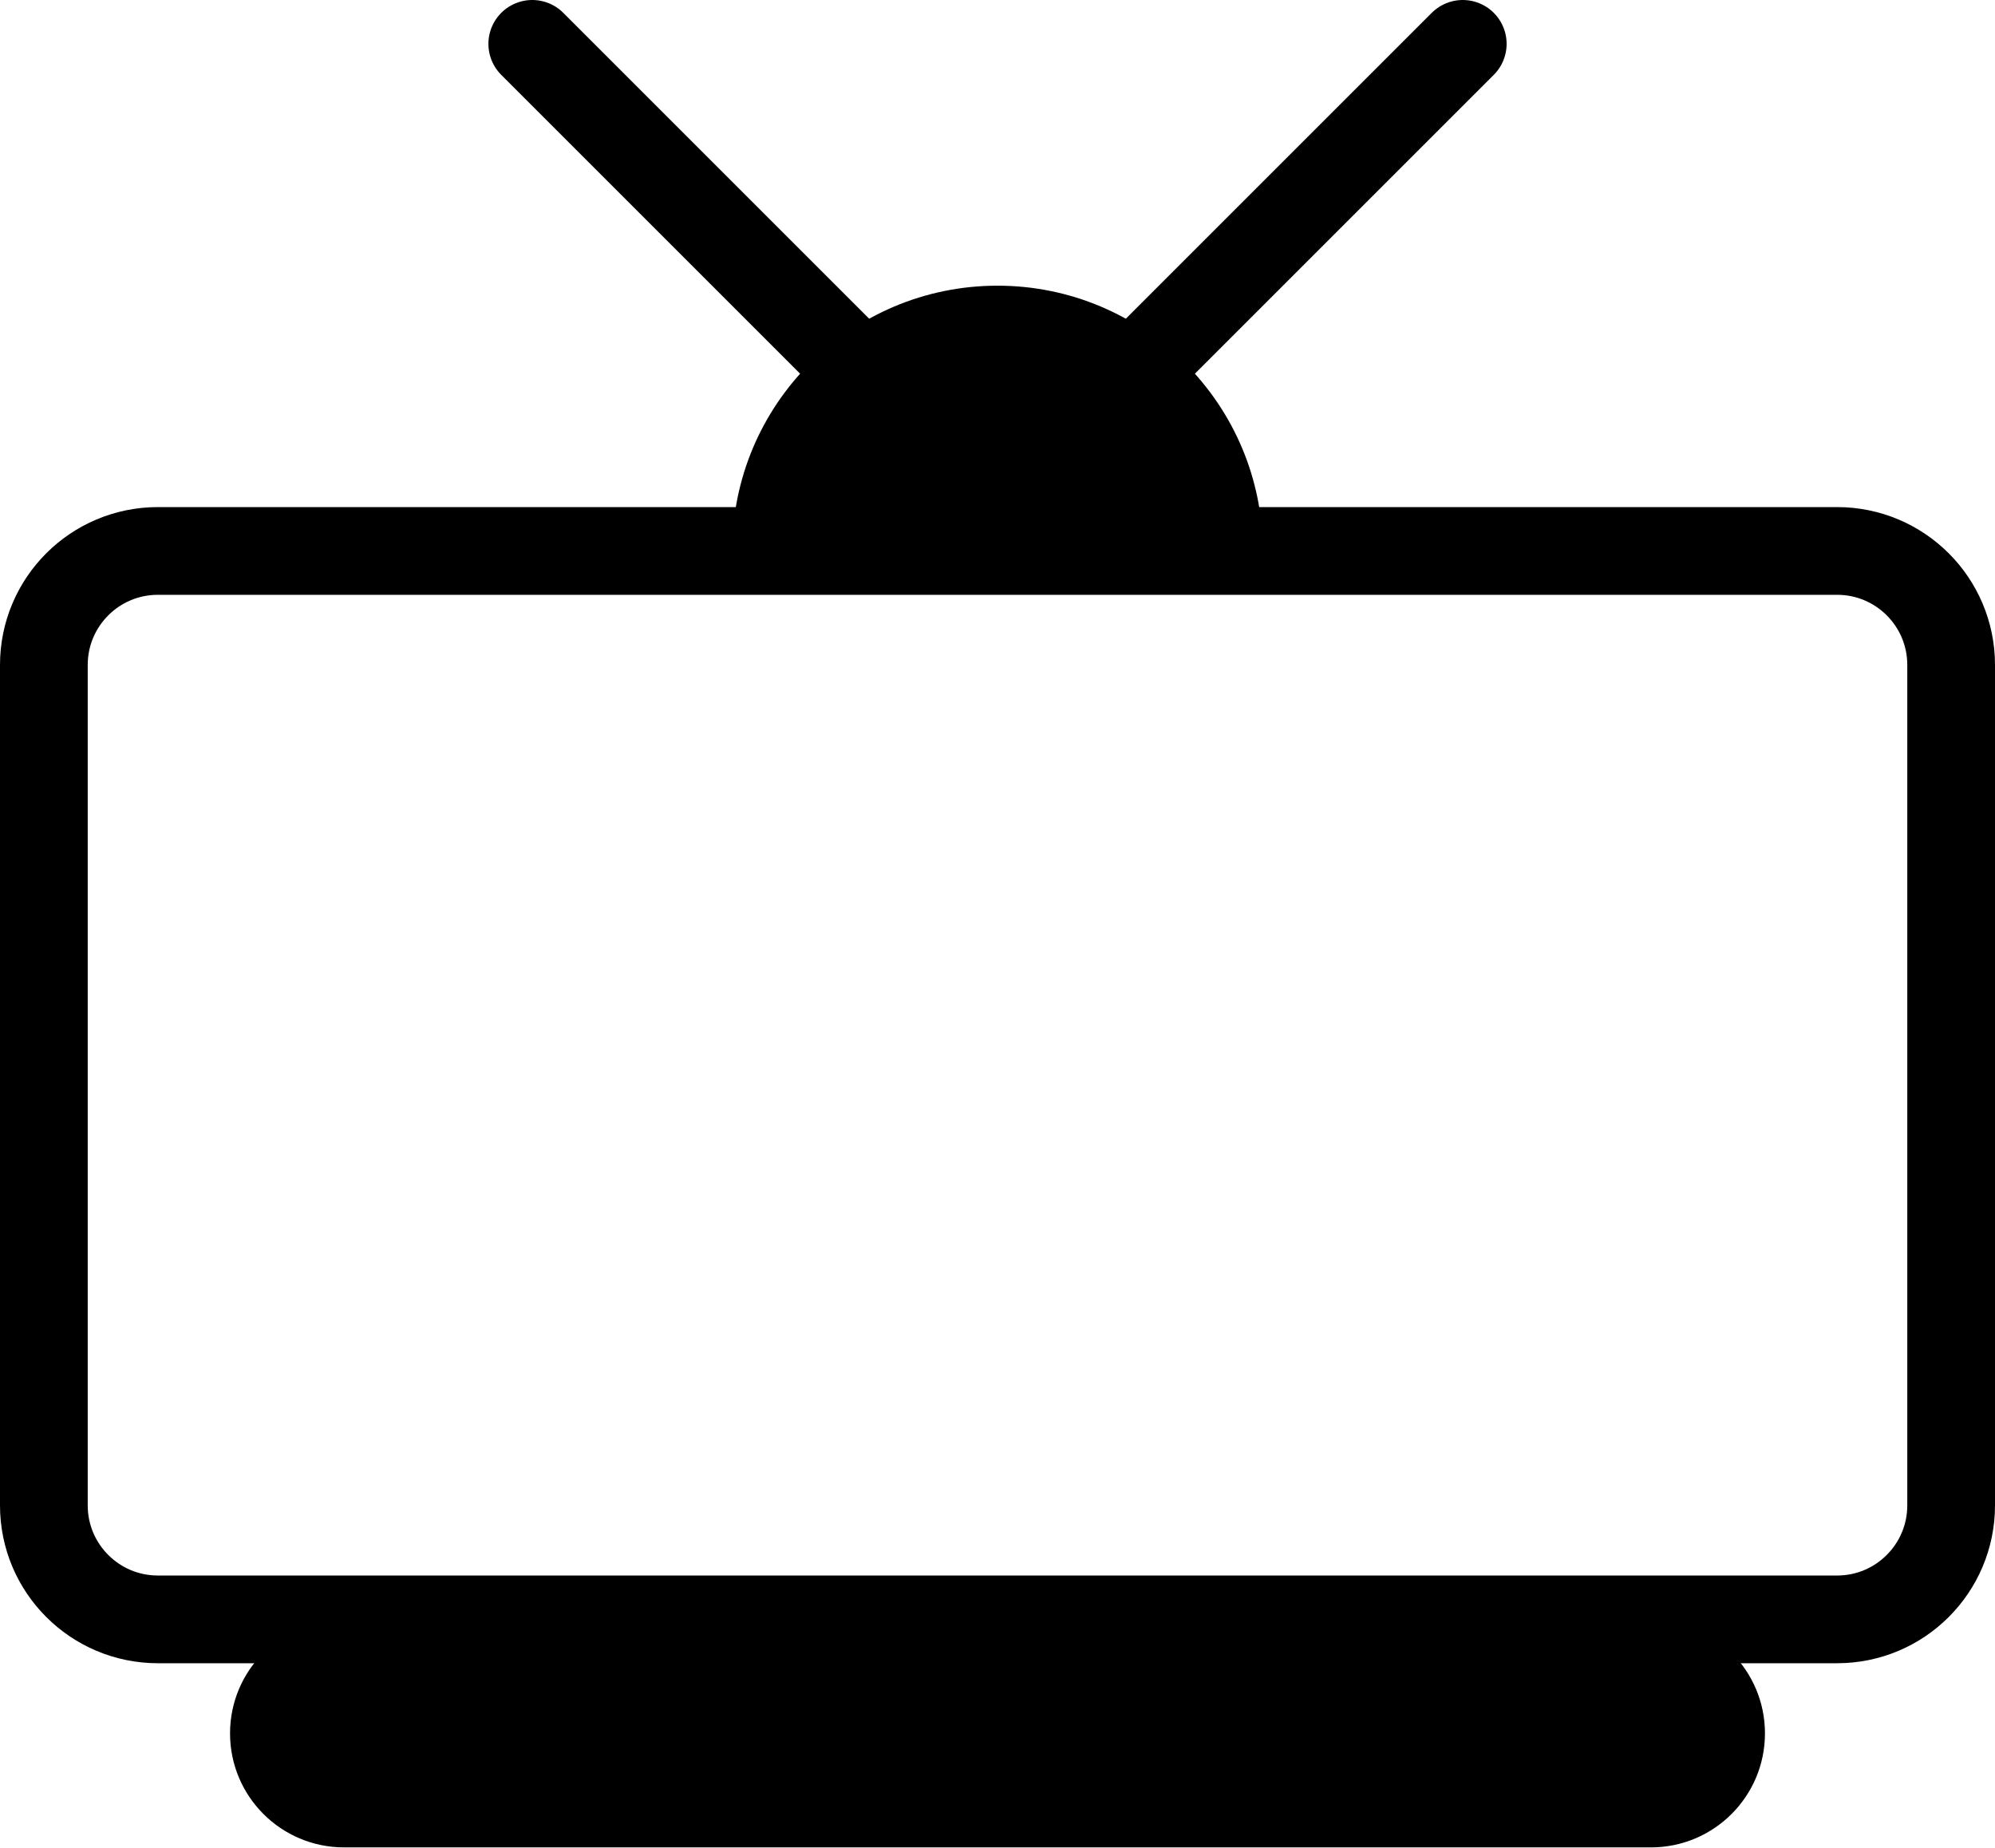
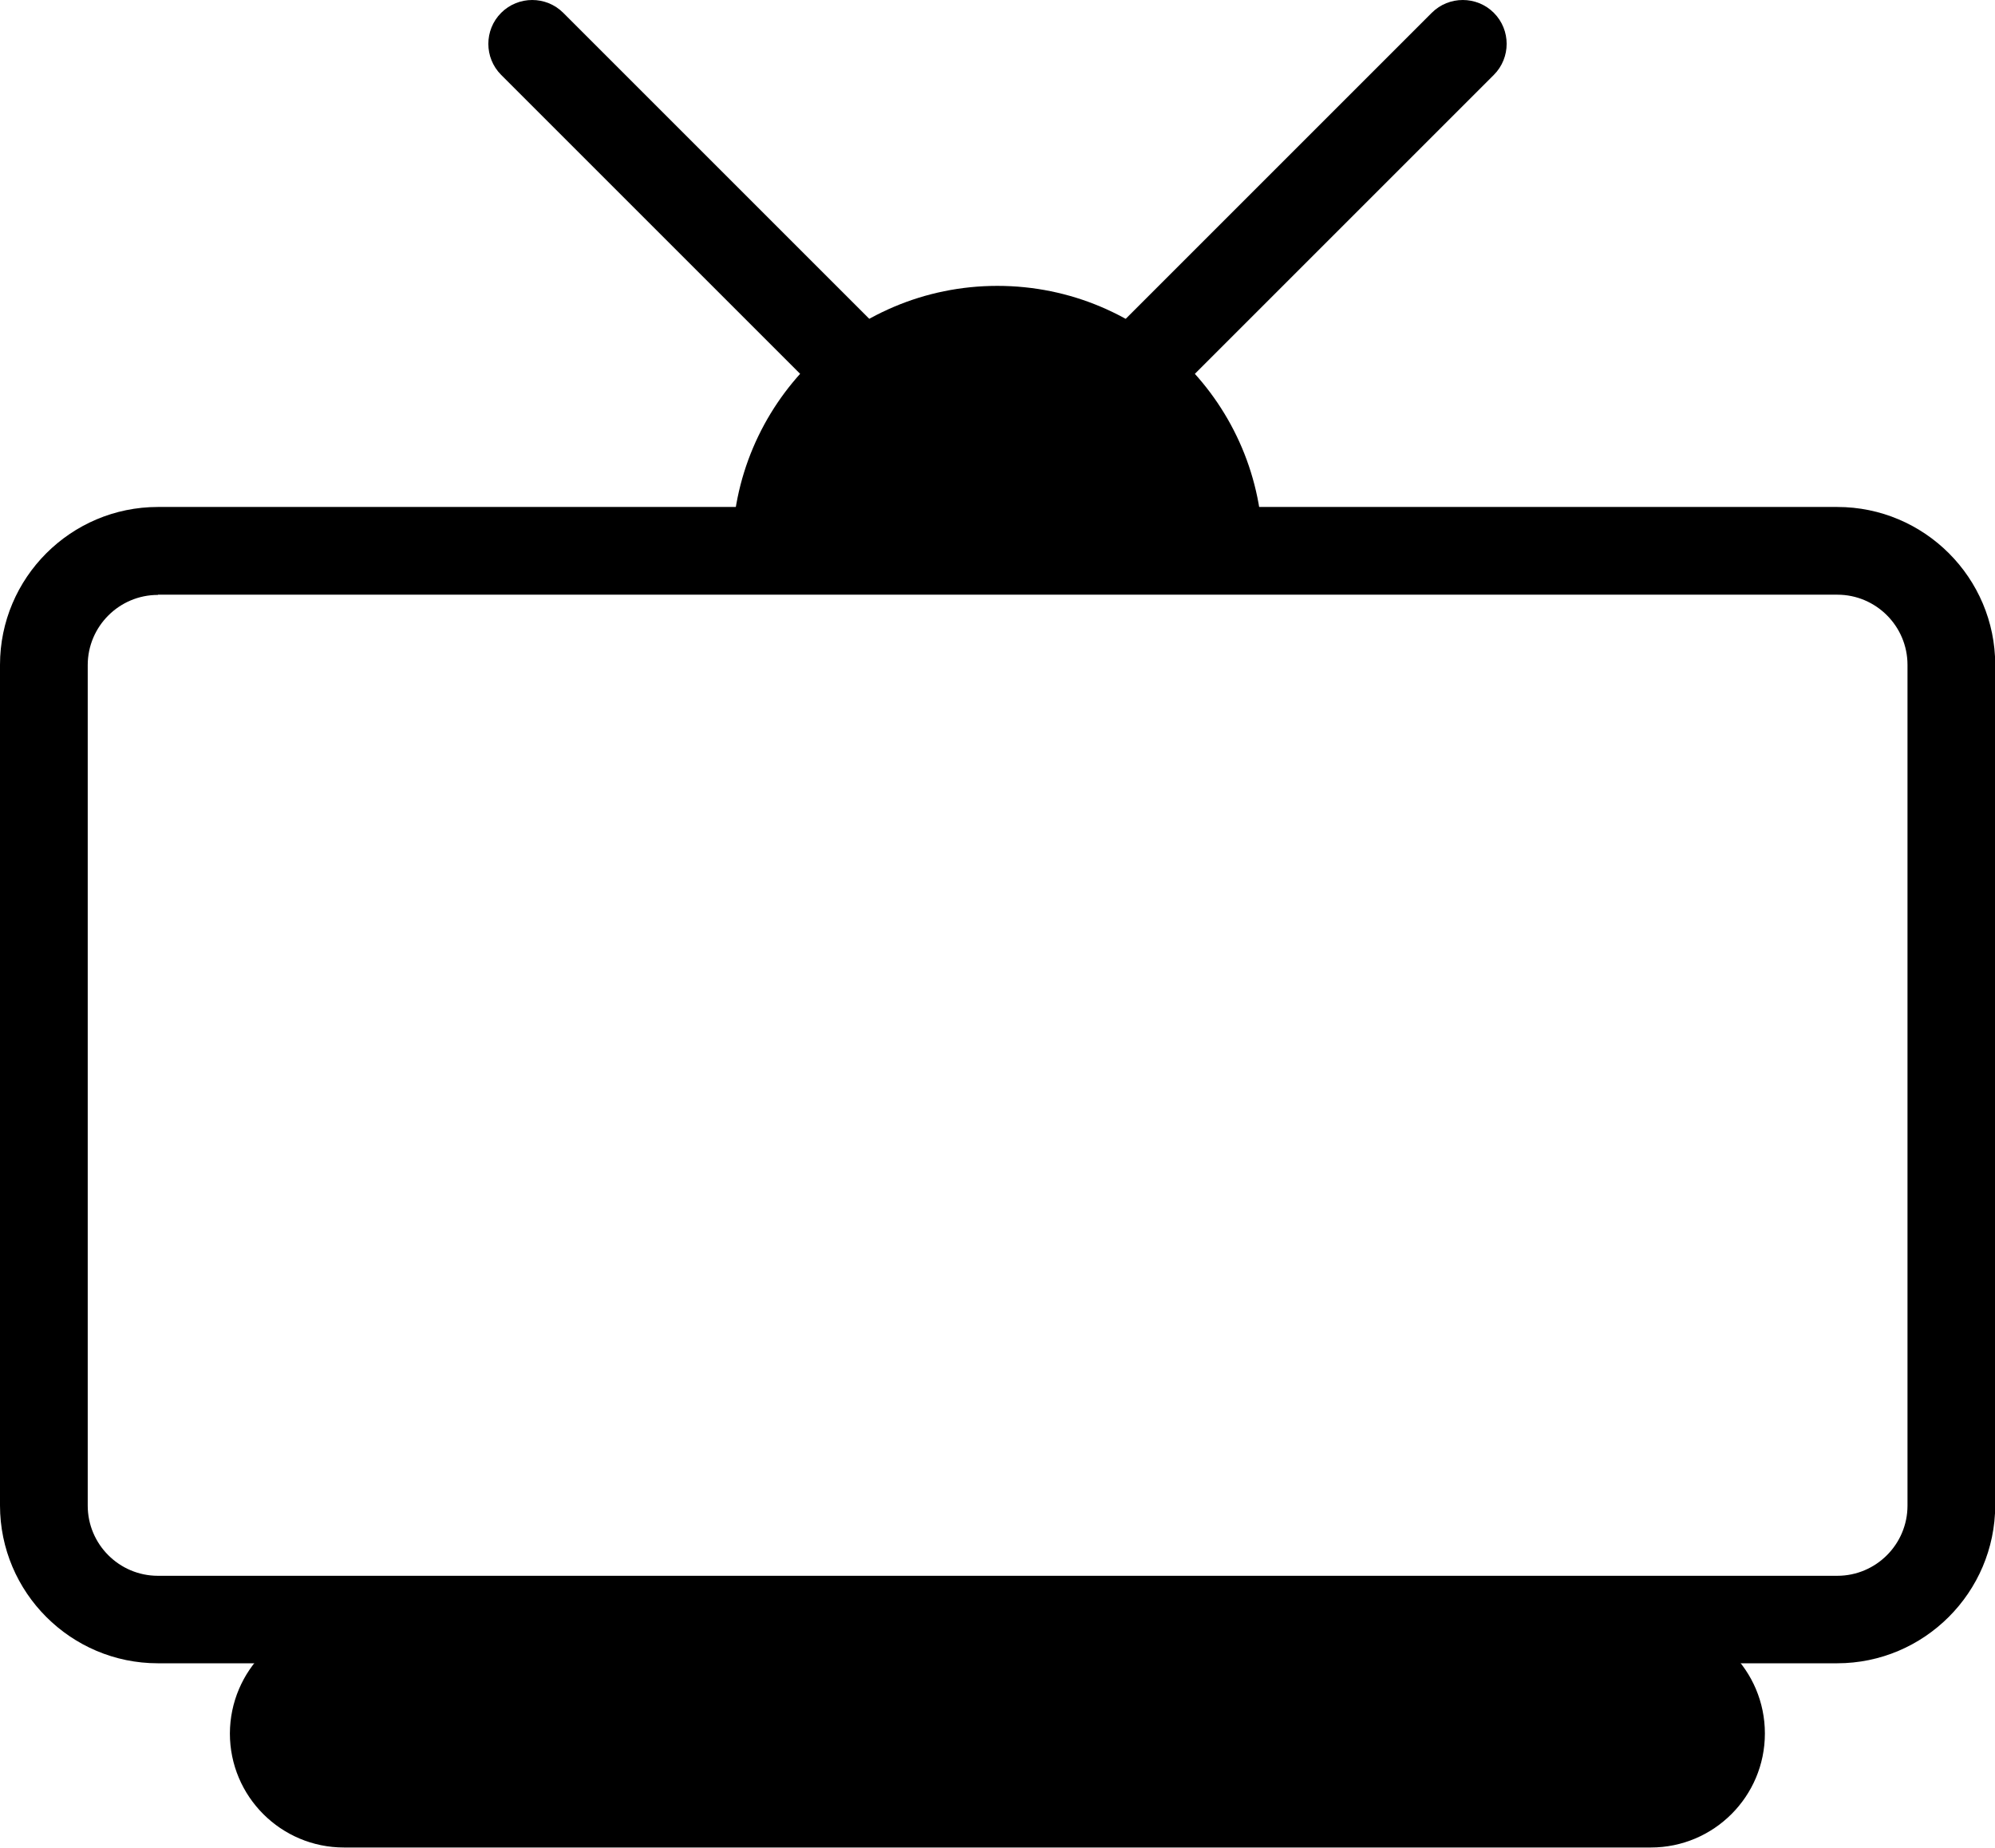
- <svg xmlns="http://www.w3.org/2000/svg" viewBox="0 0 886.92 821.37">
-   <defs>
-     <style>
-       .cls-1 {
-         stroke-linecap: round;
-       }
- 
-       .cls-1, .cls-2 {
-         fill: none;
-         stroke: #000;
-         stroke-miterlimit: 10;
-         stroke-width: 39px;
-       }
- 
-       .cls-3 {
-         stroke-width: 0px;
-       }
-     </style>
-   </defs>
-   <g id="Base">
-     <path class="cls-3" d="M325.52,244.96c0-65.14,52.8-117.94,117.94-117.94s117.94,52.8,117.94,117.94" />
-     <rect class="cls-2" x="19.5" y="244.96" width="847.92" height="475.03" rx="50.68" ry="50.68" />
-     <rect class="cls-3" x="102.27" y="720" width="682.38" height="101.37" rx="50.68" ry="50.68" />
+ <svg xmlns="http://www.w3.org/2000/svg" version="1.1" id="Layer_1" x="0px" y="0px" viewBox="0 0 886.9 821.4" style="enable-background:new 0 0 886.9 821.4;" xml:space="preserve">
+   <g id="Basetv">
+     <path d="M325.5,245c0-65.1,52.8-117.9,117.9-117.9S561.4,179.8,561.4,245" />
+     <path d="M816.7,739.5H70.2C31.5,739.5,0,708,0,669.3V295.6c0-38.7,31.5-70.2,70.2-70.2h746.6c38.7,0,70.2,31.5,70.2,70.2v373.7   C886.9,708,855.4,739.5,816.7,739.5z M70.2,264.5c-17.2,0-31.2,14-31.2,31.2v373.7c0,17.2,14,31.2,31.2,31.2h746.6   c17.2,0,31.2-14,31.2-31.2V295.6c0-17.2-14-31.2-31.2-31.2H70.2z" />
+     <path d="M152.9,720h581c28,0,50.7,22.7,50.7,50.7v0c0,28-22.7,50.7-50.7,50.7h-581c-28,0-50.7-22.7-50.7-50.7v0   C102.3,742.7,125,720,152.9,720z" />
  </g>
  <g id="Animate">
    <g id="cable">
-       <line class="cls-1" x1="492.79" y1="177.01" x2="650.3" y2="19.5" />
-       <line class="cls-1" x1="394.14" y1="177.01" x2="236.63" y2="19.5" />
+       <path d="M492.8,196.5c-5,0-10-1.9-13.8-5.7c-7.6-7.6-7.6-20,0-27.6L636.5,5.7c7.6-7.6,20-7.6,27.6,0c7.6,7.6,7.6,20,0,27.6    L506.6,190.8C502.8,194.6,497.8,196.5,492.8,196.5z" />
+       <path d="M394.1,196.5c-5,0-10-1.9-13.8-5.7L222.8,33.3c-7.6-7.6-7.6-20,0-27.6c7.6-7.6,20-7.6,27.6,0l157.5,157.5    c7.6,7.6,7.6,20,0,27.6C404.1,194.6,399.1,196.5,394.1,196.5z" />
    </g>
  </g>
</svg>
